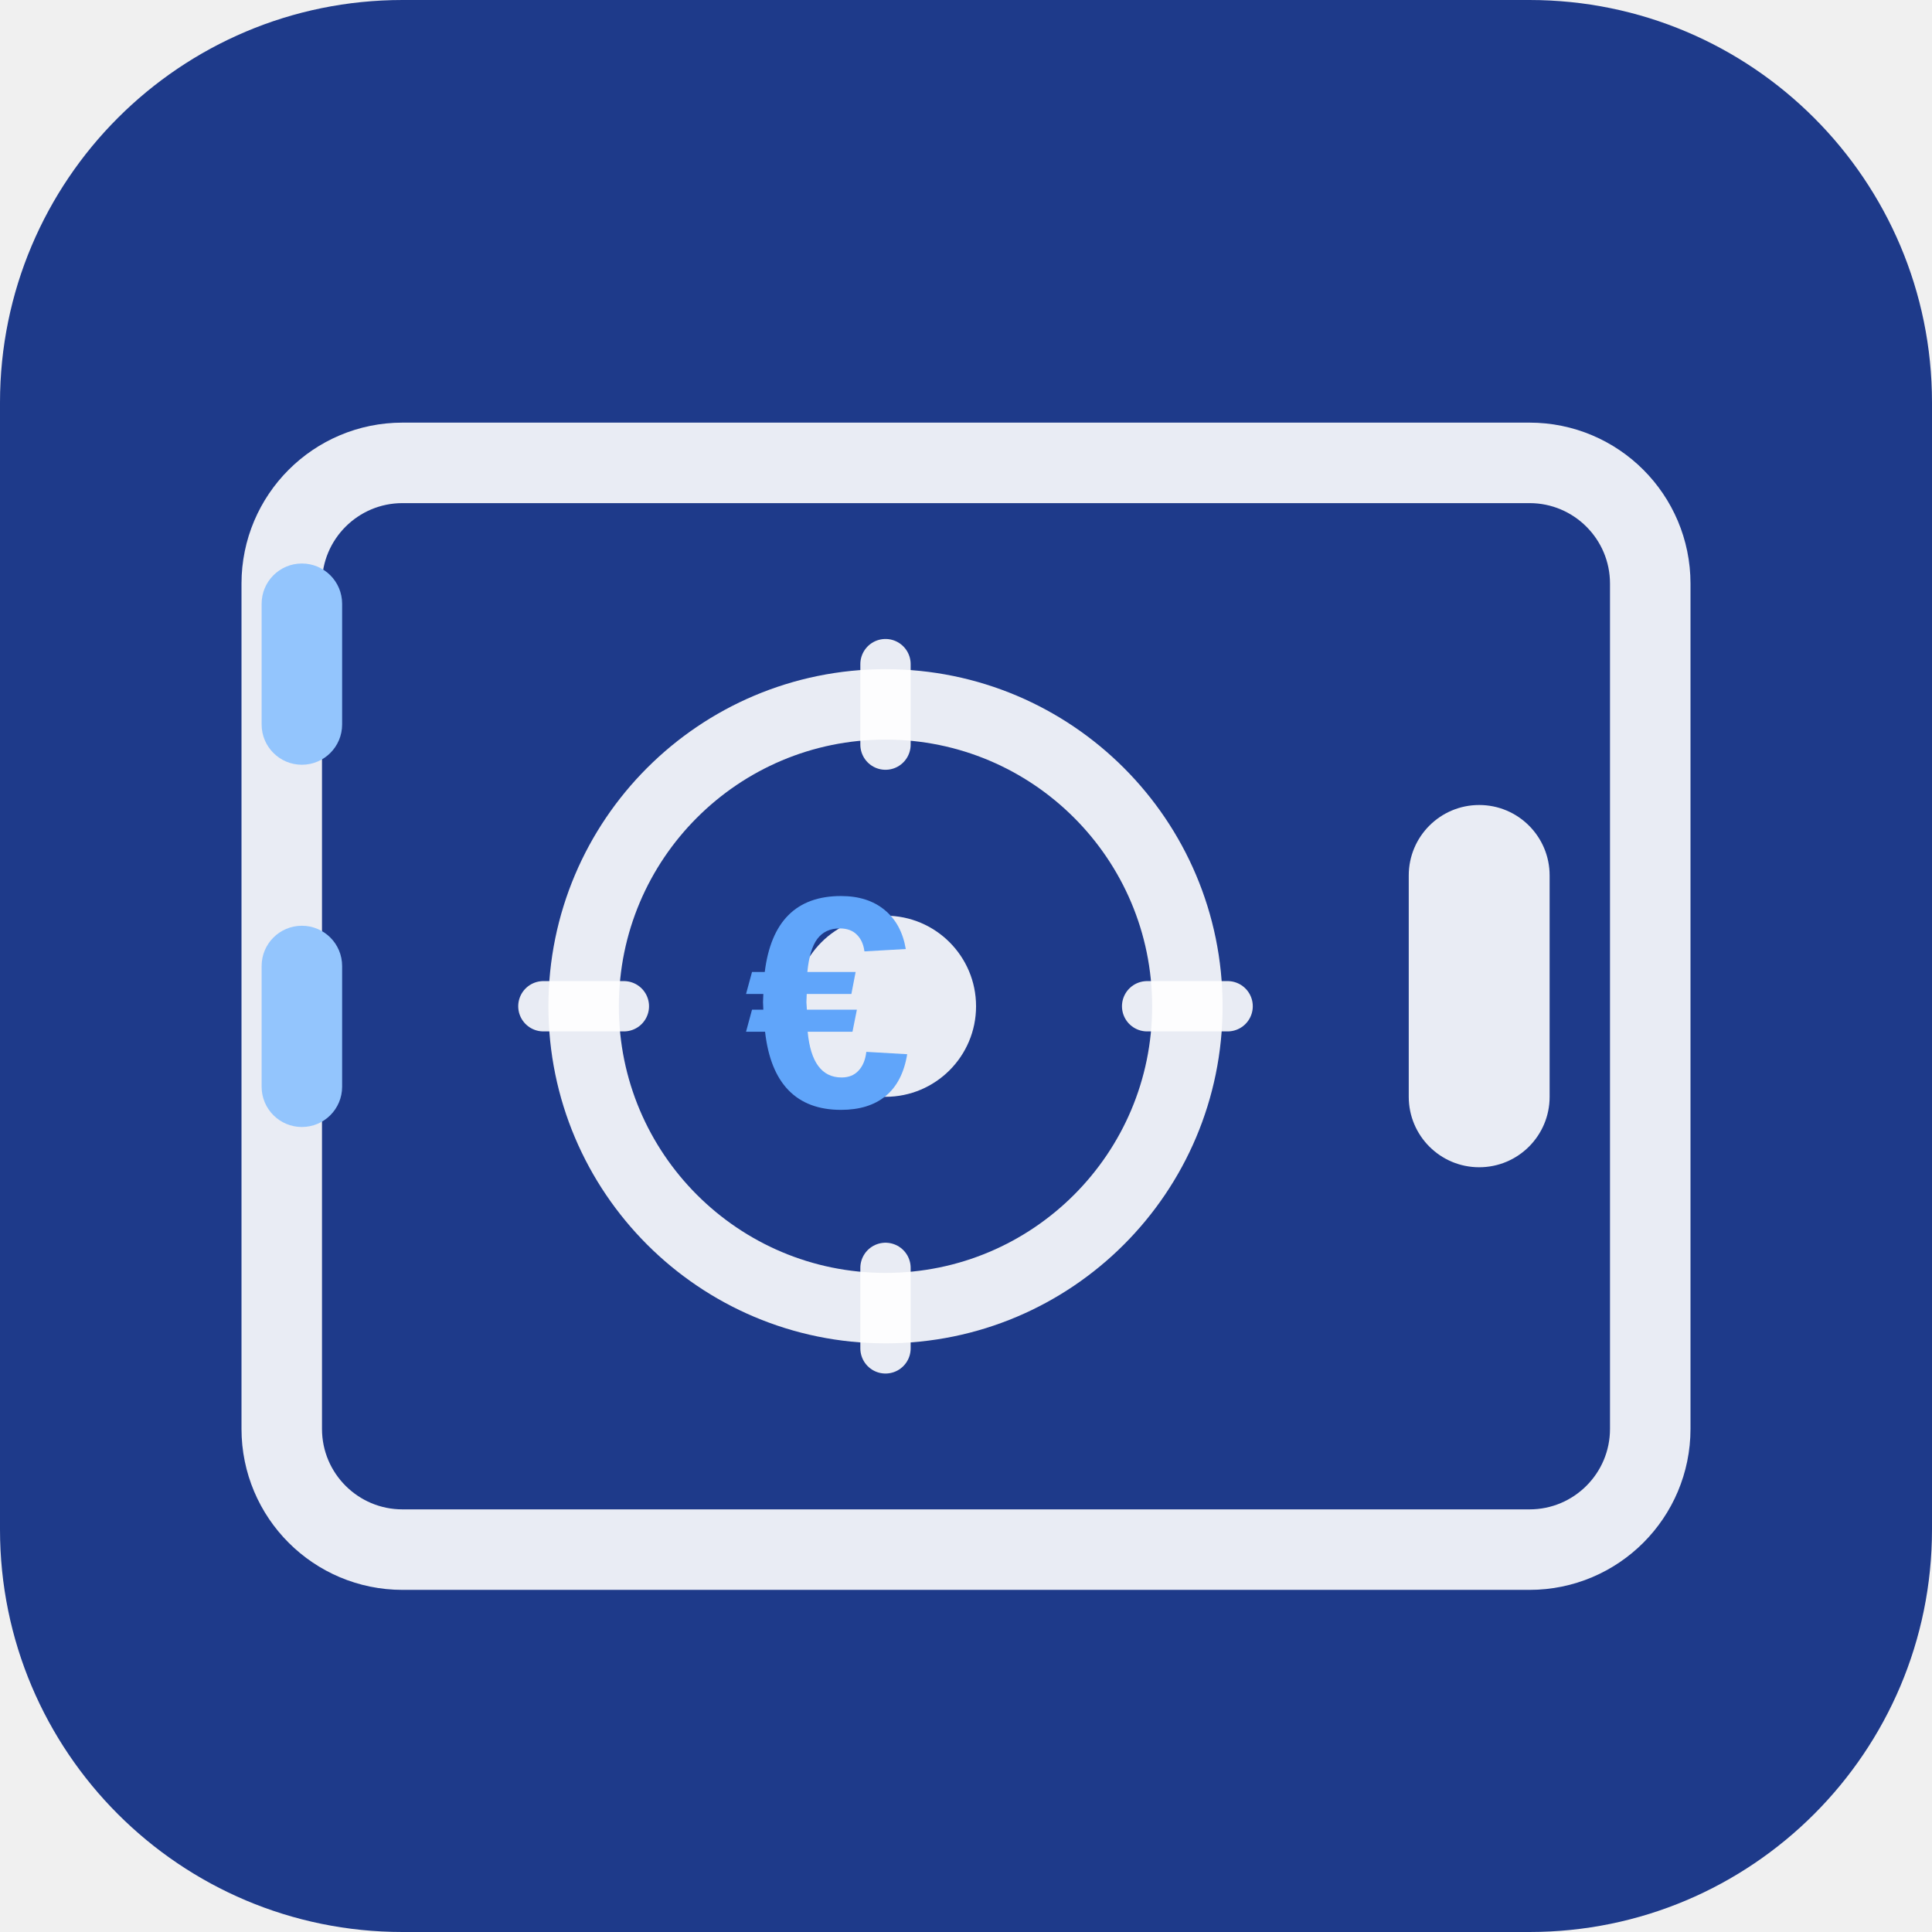
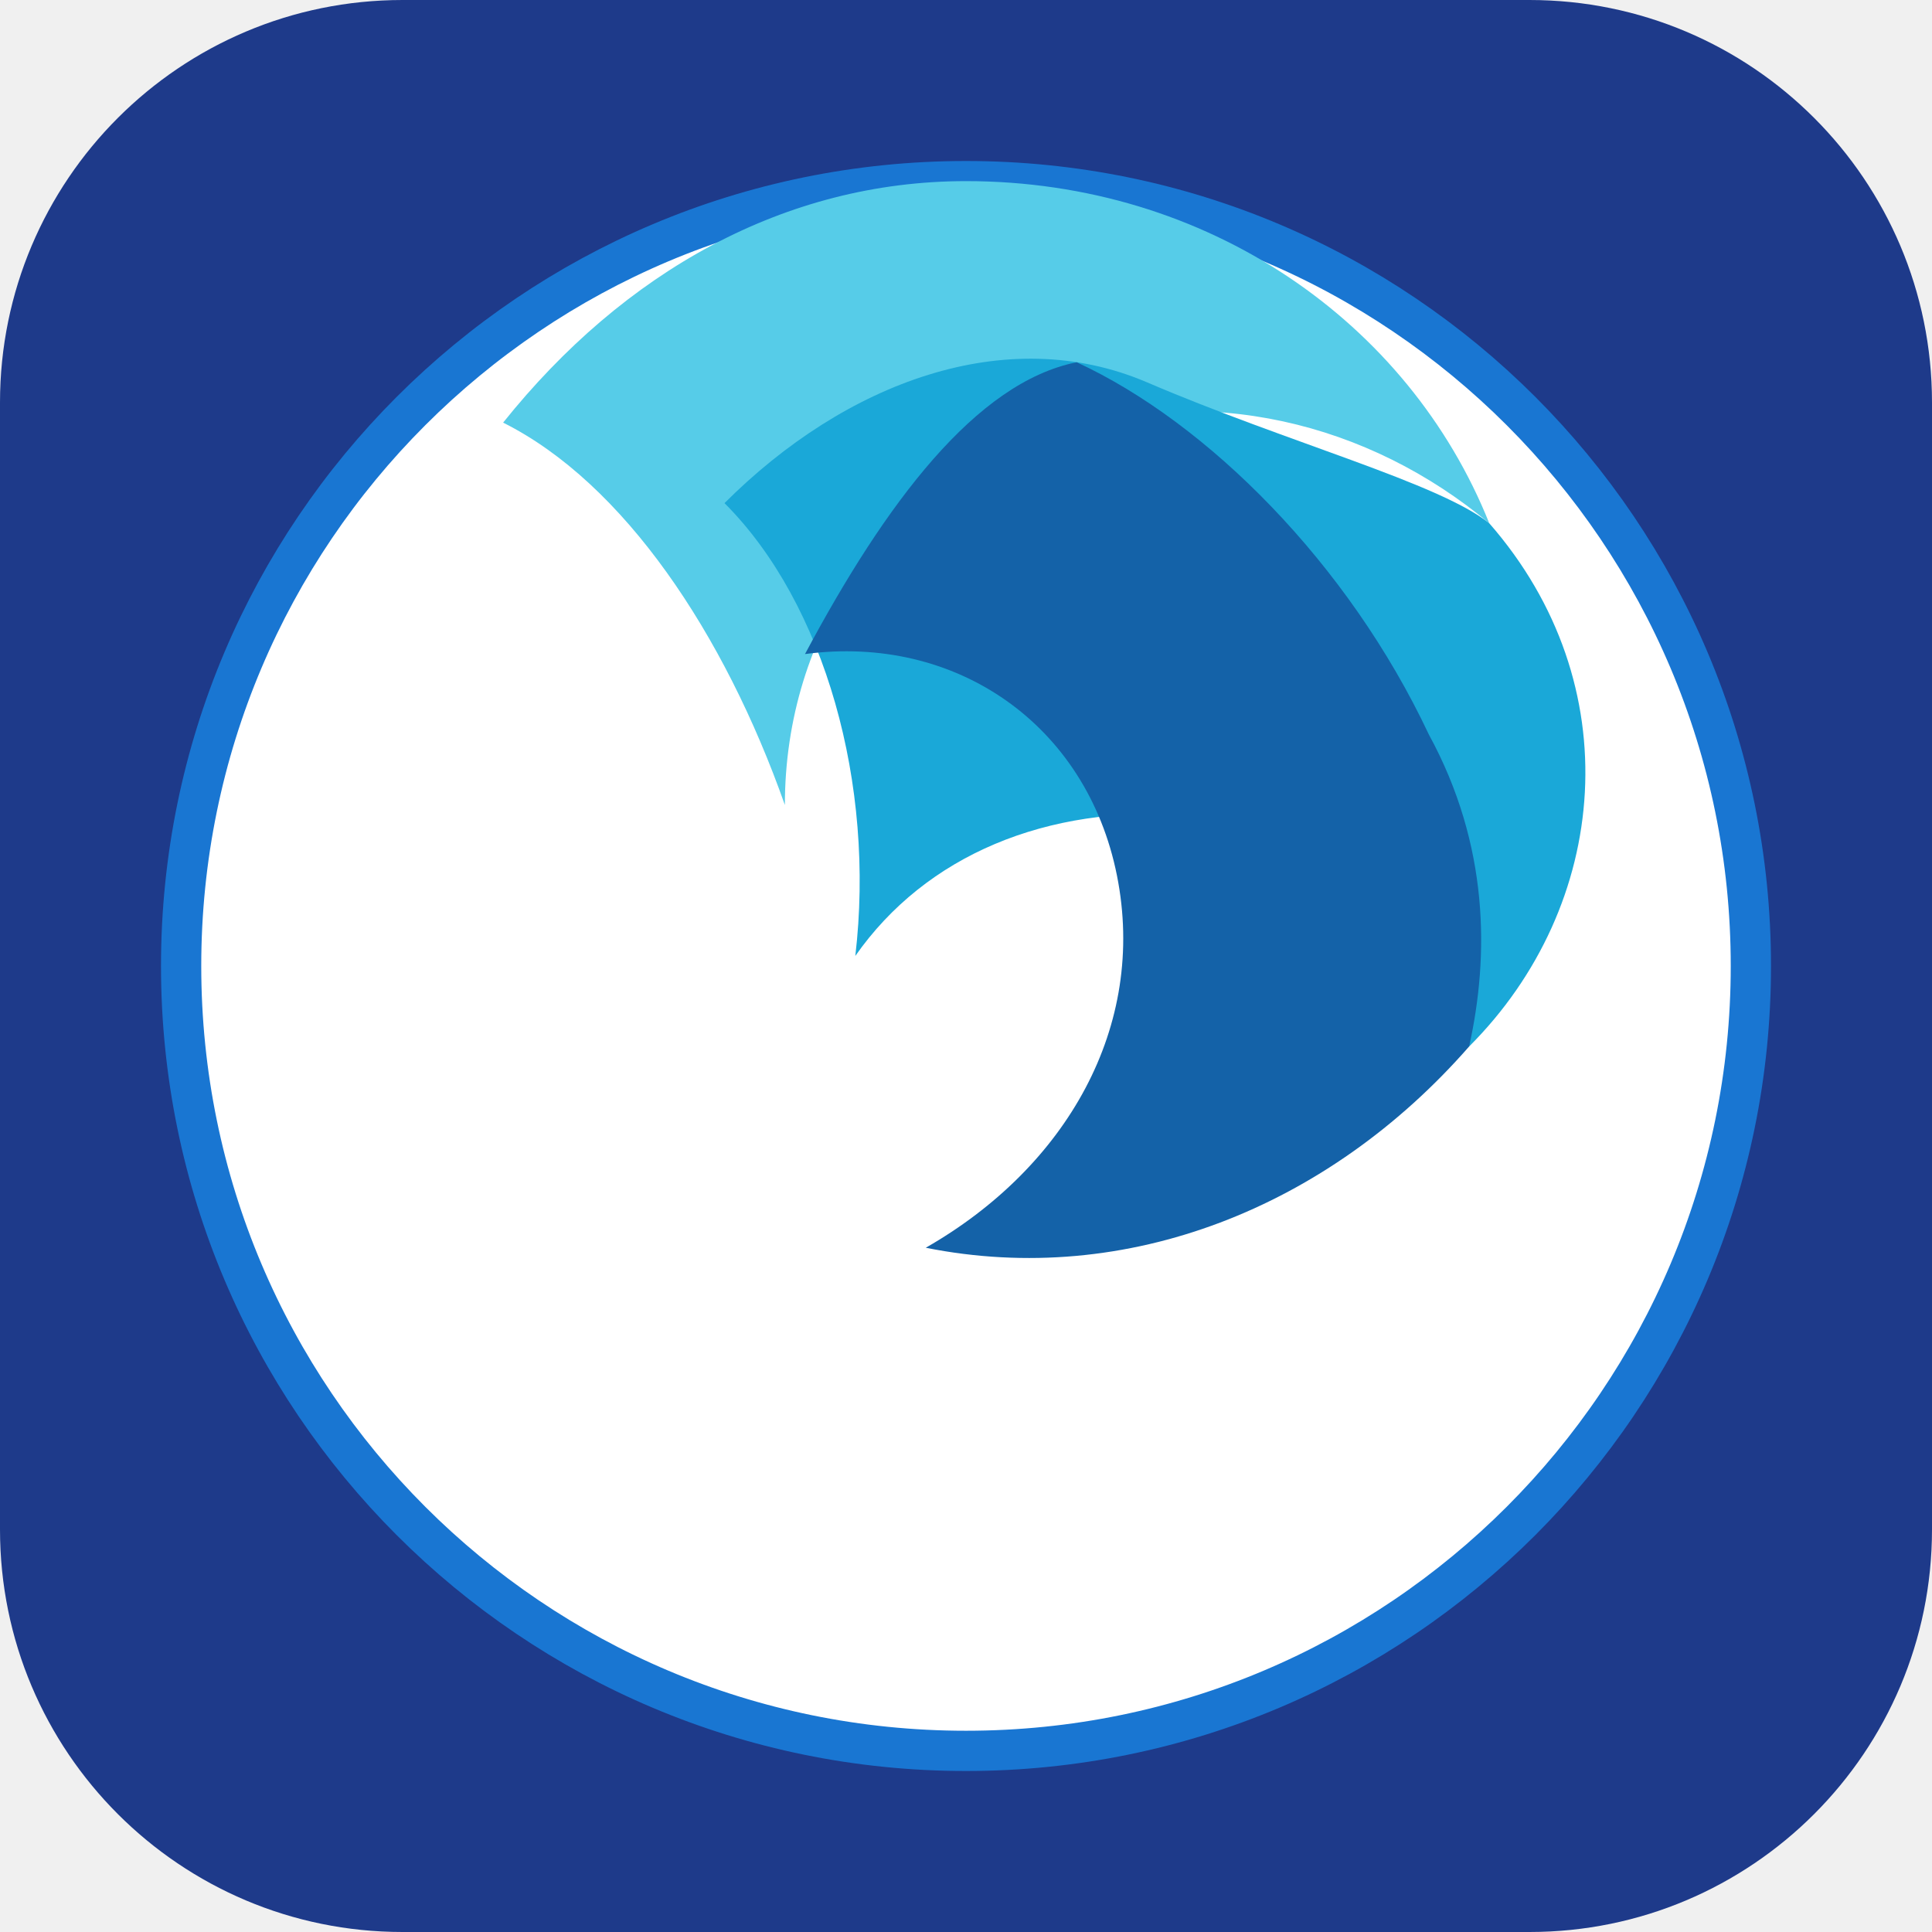
<svg xmlns="http://www.w3.org/2000/svg" viewBox="0 0 192 192">
  <rect width="192" height="192" rx="40" fill="#1e3a8a" />
-   <rect x="28" y="46" width="136" height="108" rx="12" fill="none" stroke="rgba(255,255,255,.9)" stroke-width="8" />
-   <circle cx="88" cy="100" r="30" fill="none" stroke="rgba(255,255,255,.9)" stroke-width="7" />
-   <circle cx="88" cy="100" r="9" fill="rgba(255,255,255,.9)" />
-   <line x1="88" y1="66" x2="88" y2="74" stroke="rgba(255,255,255,.9)" stroke-width="5" stroke-linecap="round" />
-   <line x1="88" y1="126" x2="88" y2="134" stroke="rgba(255,255,255,.9)" stroke-width="5" stroke-linecap="round" />
-   <line x1="54" y1="100" x2="62" y2="100" stroke="rgba(255,255,255,.9)" stroke-width="5" stroke-linecap="round" />
-   <line x1="114" y1="100" x2="122" y2="100" stroke="rgba(255,255,255,.9)" stroke-width="5" stroke-linecap="round" />
-   <rect x="140" y="80" width="14" height="36" rx="7" fill="rgba(255,255,255,.9)" />
-   <rect x="26" y="56" width="8" height="20" rx="4" fill="#93c5fd" />
-   <rect x="26" y="92" width="8" height="20" rx="4" fill="#93c5fd" />
-   <text x="74" y="110" font-family="Arial,sans-serif" font-size="30" font-weight="900" fill="#60a5fa">€</text>
+   <circle cx="96" cy="96" r="78" fill="white" stroke="#1976d2" stroke-width="4" />
+   <path d="M96,18 C120,18 140,32 148,52 C136,42 120,38 104,43 C88,48 78,63 78,80 C72,63 62,48 50,42 C62,27 78,18 96,18Z" fill="#56cce8" />
+   <path d="M148,52 C162,68 160,90 146,104 C142,90 132,82 118,81 C104,80 92,85 85,95 C87,78 82,60 72,50 C84,38 100,32 114,38 C128,44 143,48 148,52Z" fill="#1aa8d8" />
+   <path d="M146,104 C132,120 112,128 92,124 C106,116 114,102 111,87 C108,72 95,63 80,65 C88,50 97,38 107,36 C120,42 134,56 142,73 C148,84 148,95 146,104Z" fill="#1462a8" />
</svg>
